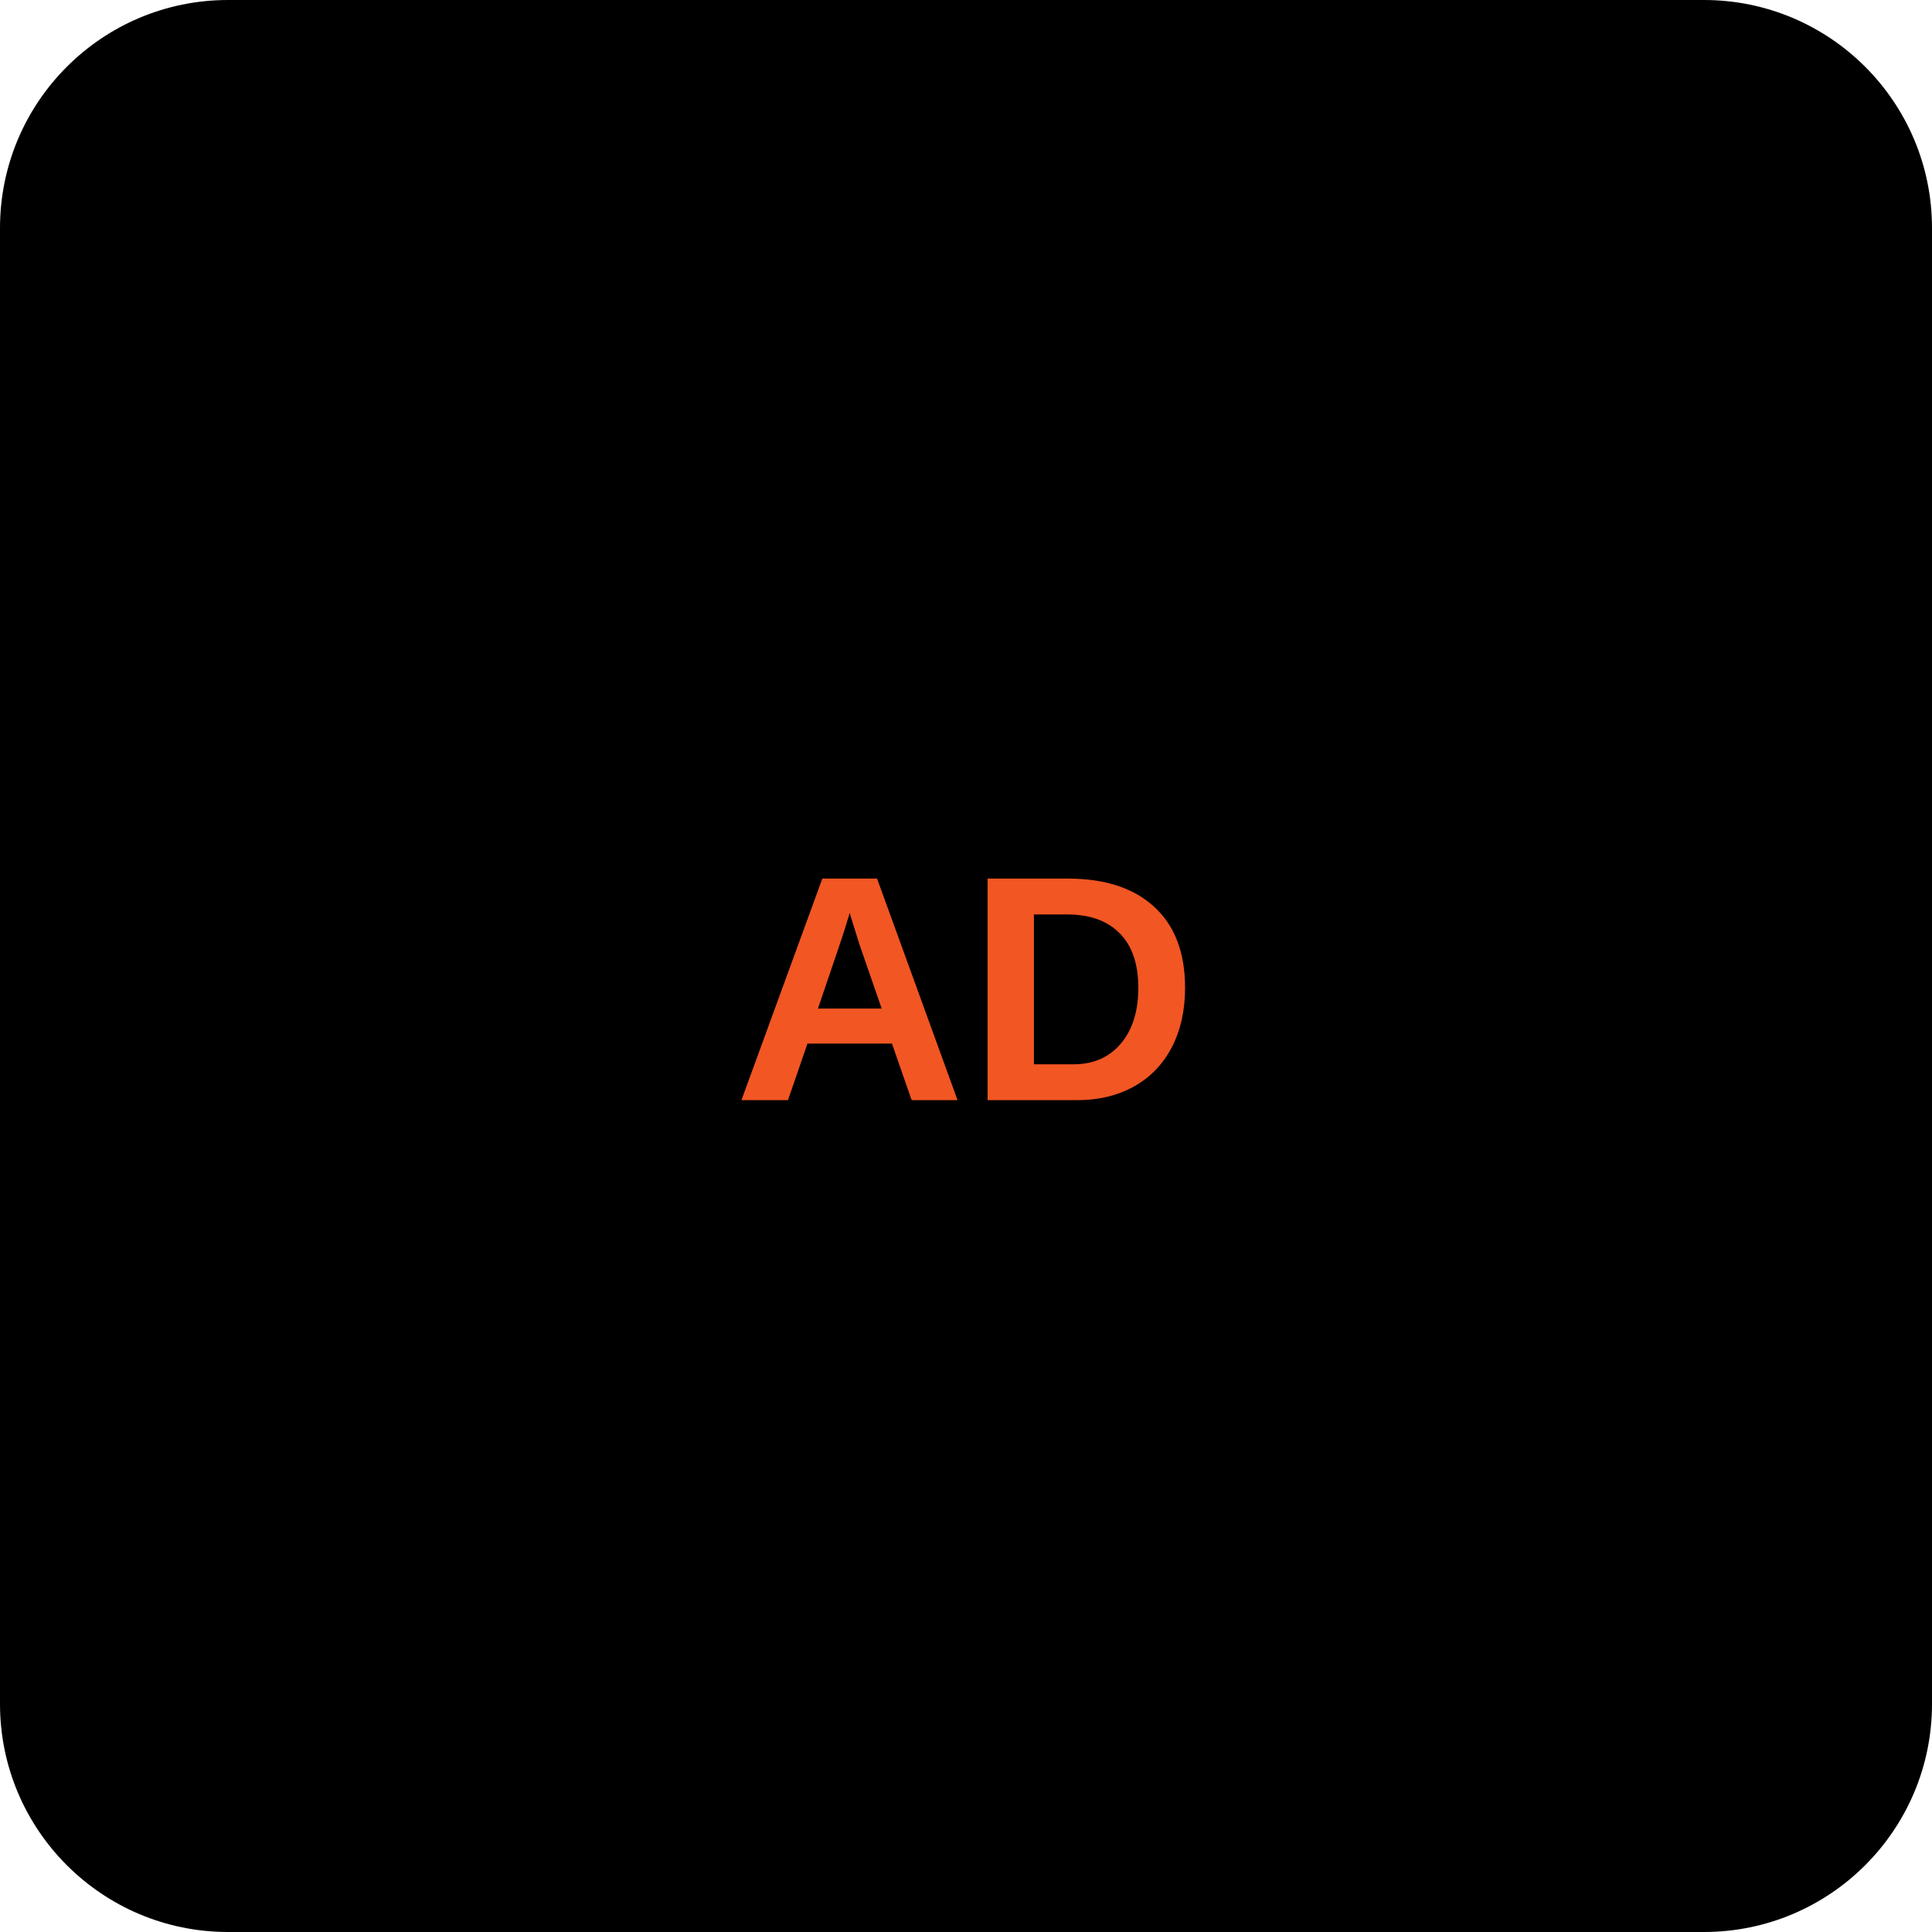
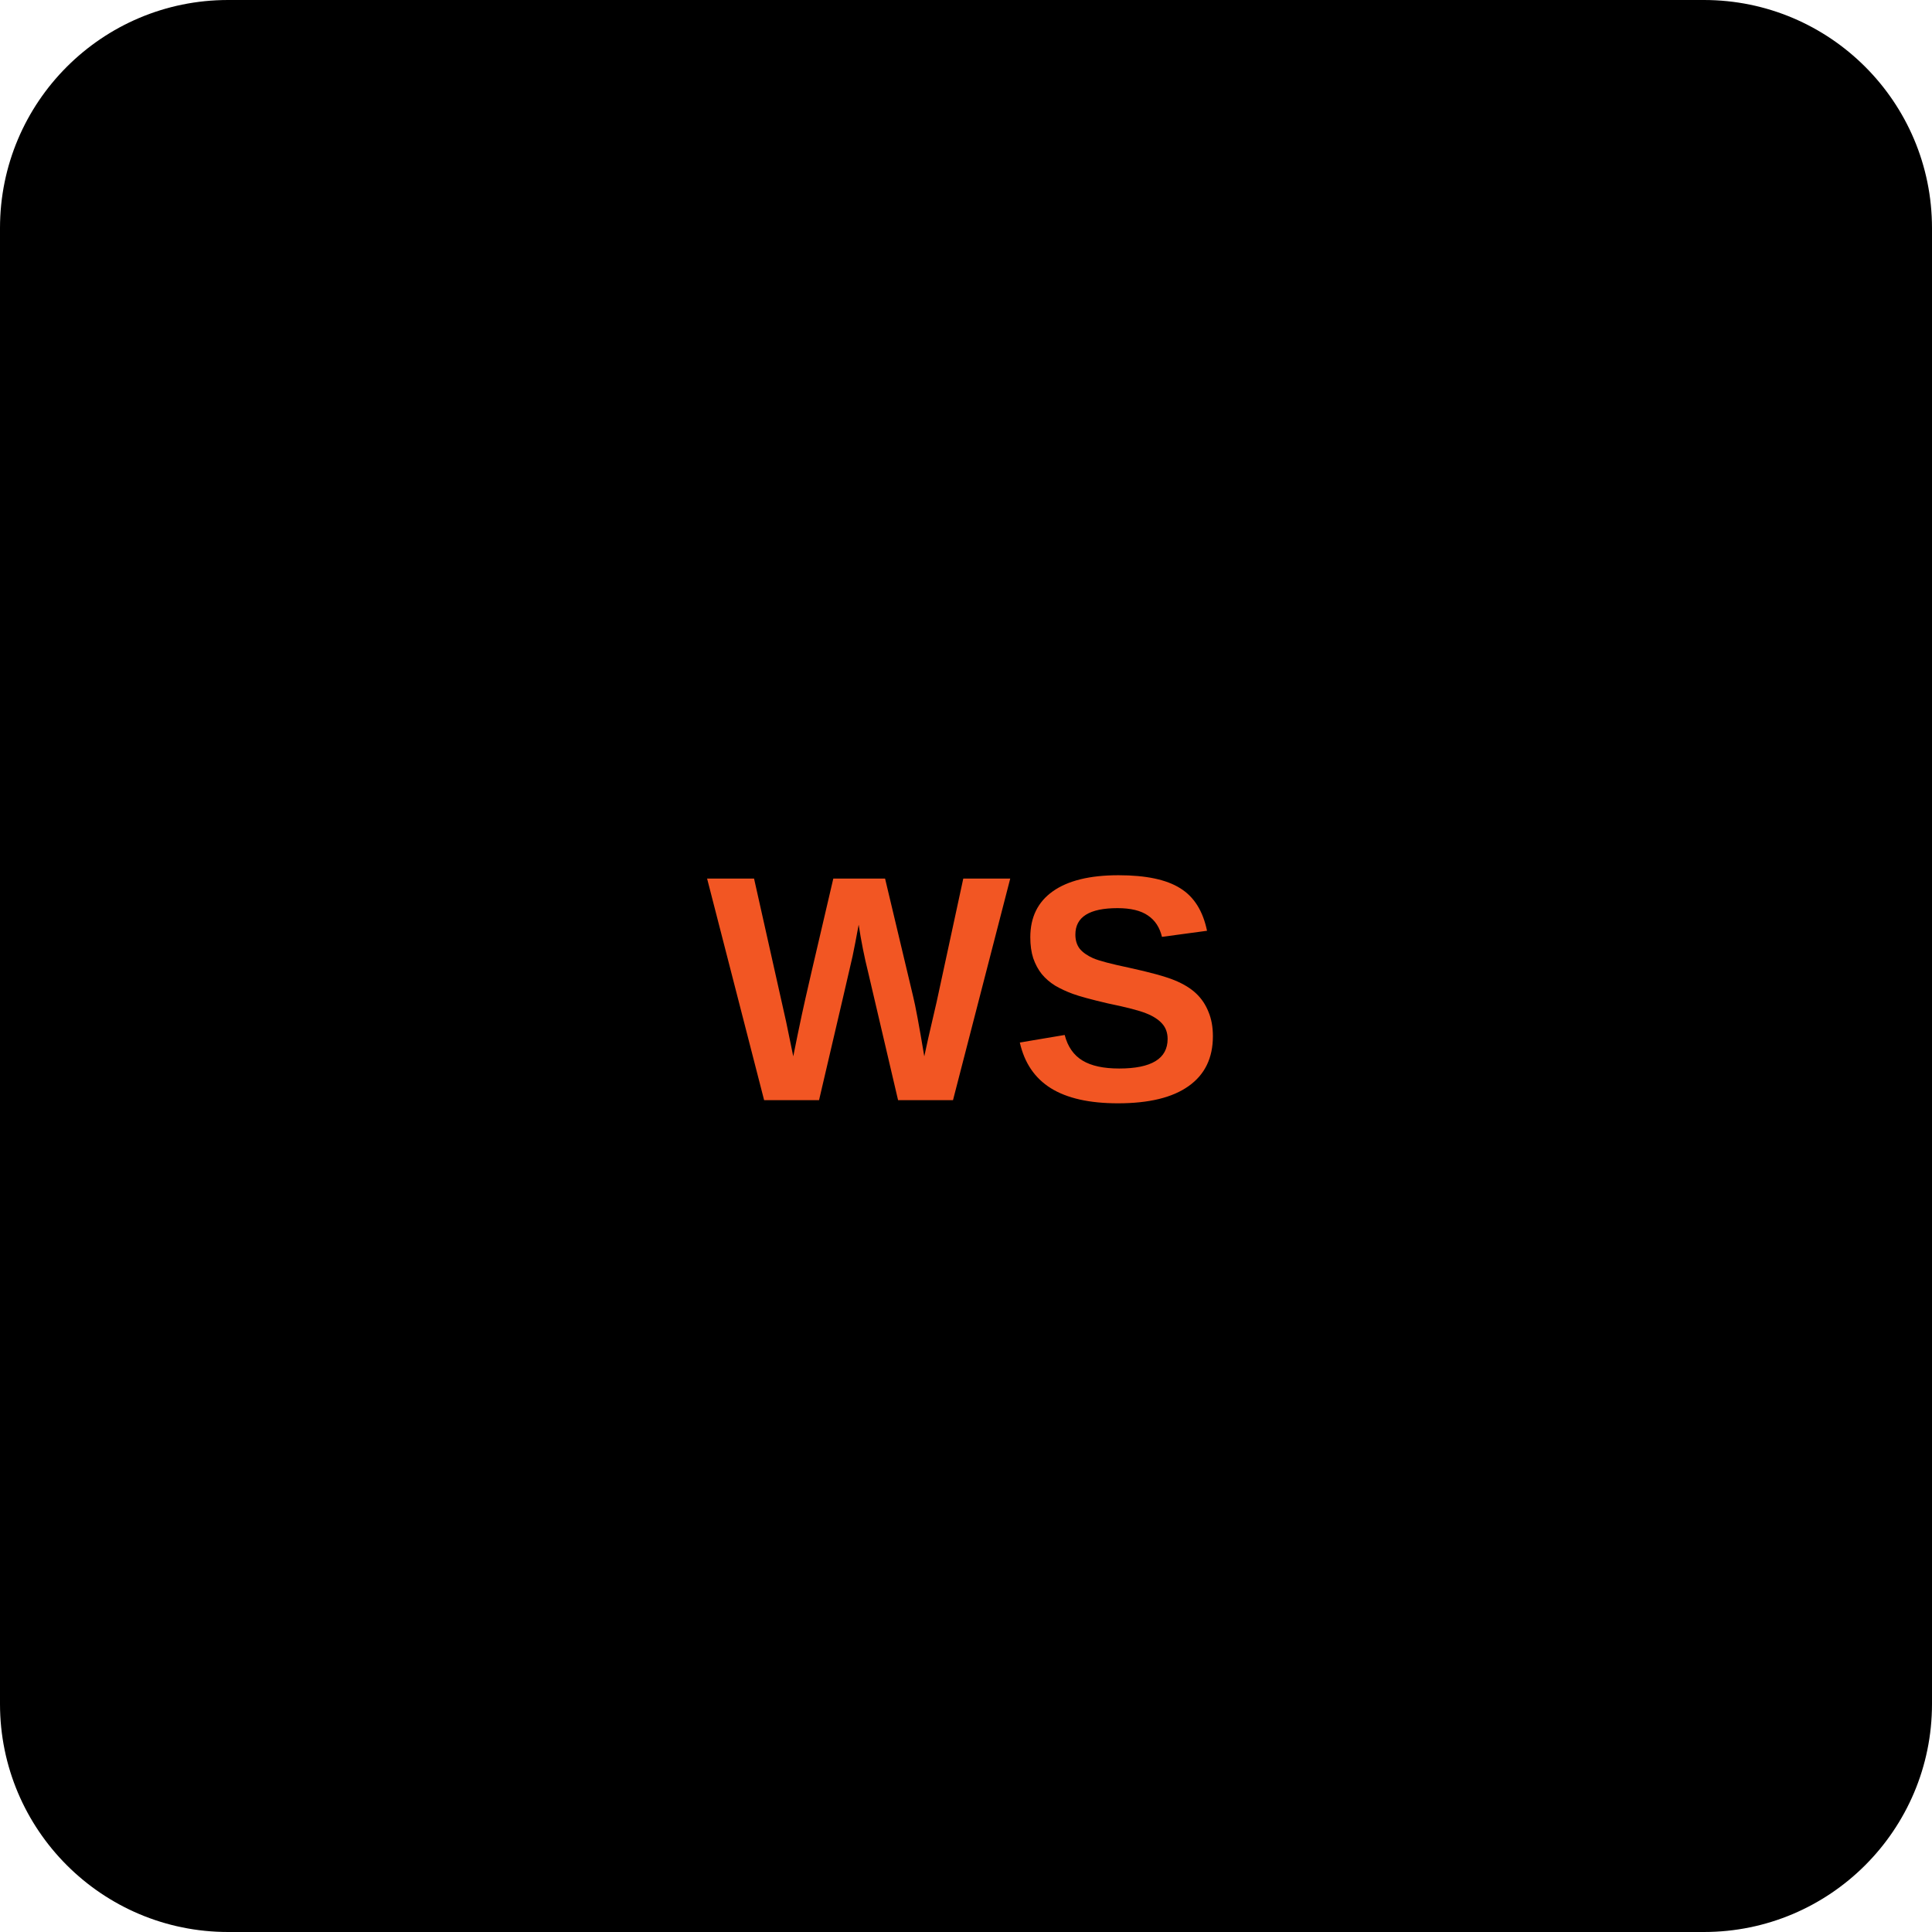
<svg xmlns="http://www.w3.org/2000/svg" width="144" height="144">
  <rect width="144" height="144" rx="17" fill="#000000" />
-   <text x="72" y="82" text-anchor="middle" font-family="Arial" font-weight="700" font-size="24" fill="#f25623">AD</text>
+   <text x="72" y="82" text-anchor="middle" font-family="Arial" font-weight="700" font-size="24" fill="#f25623">WS</text>
</svg>
